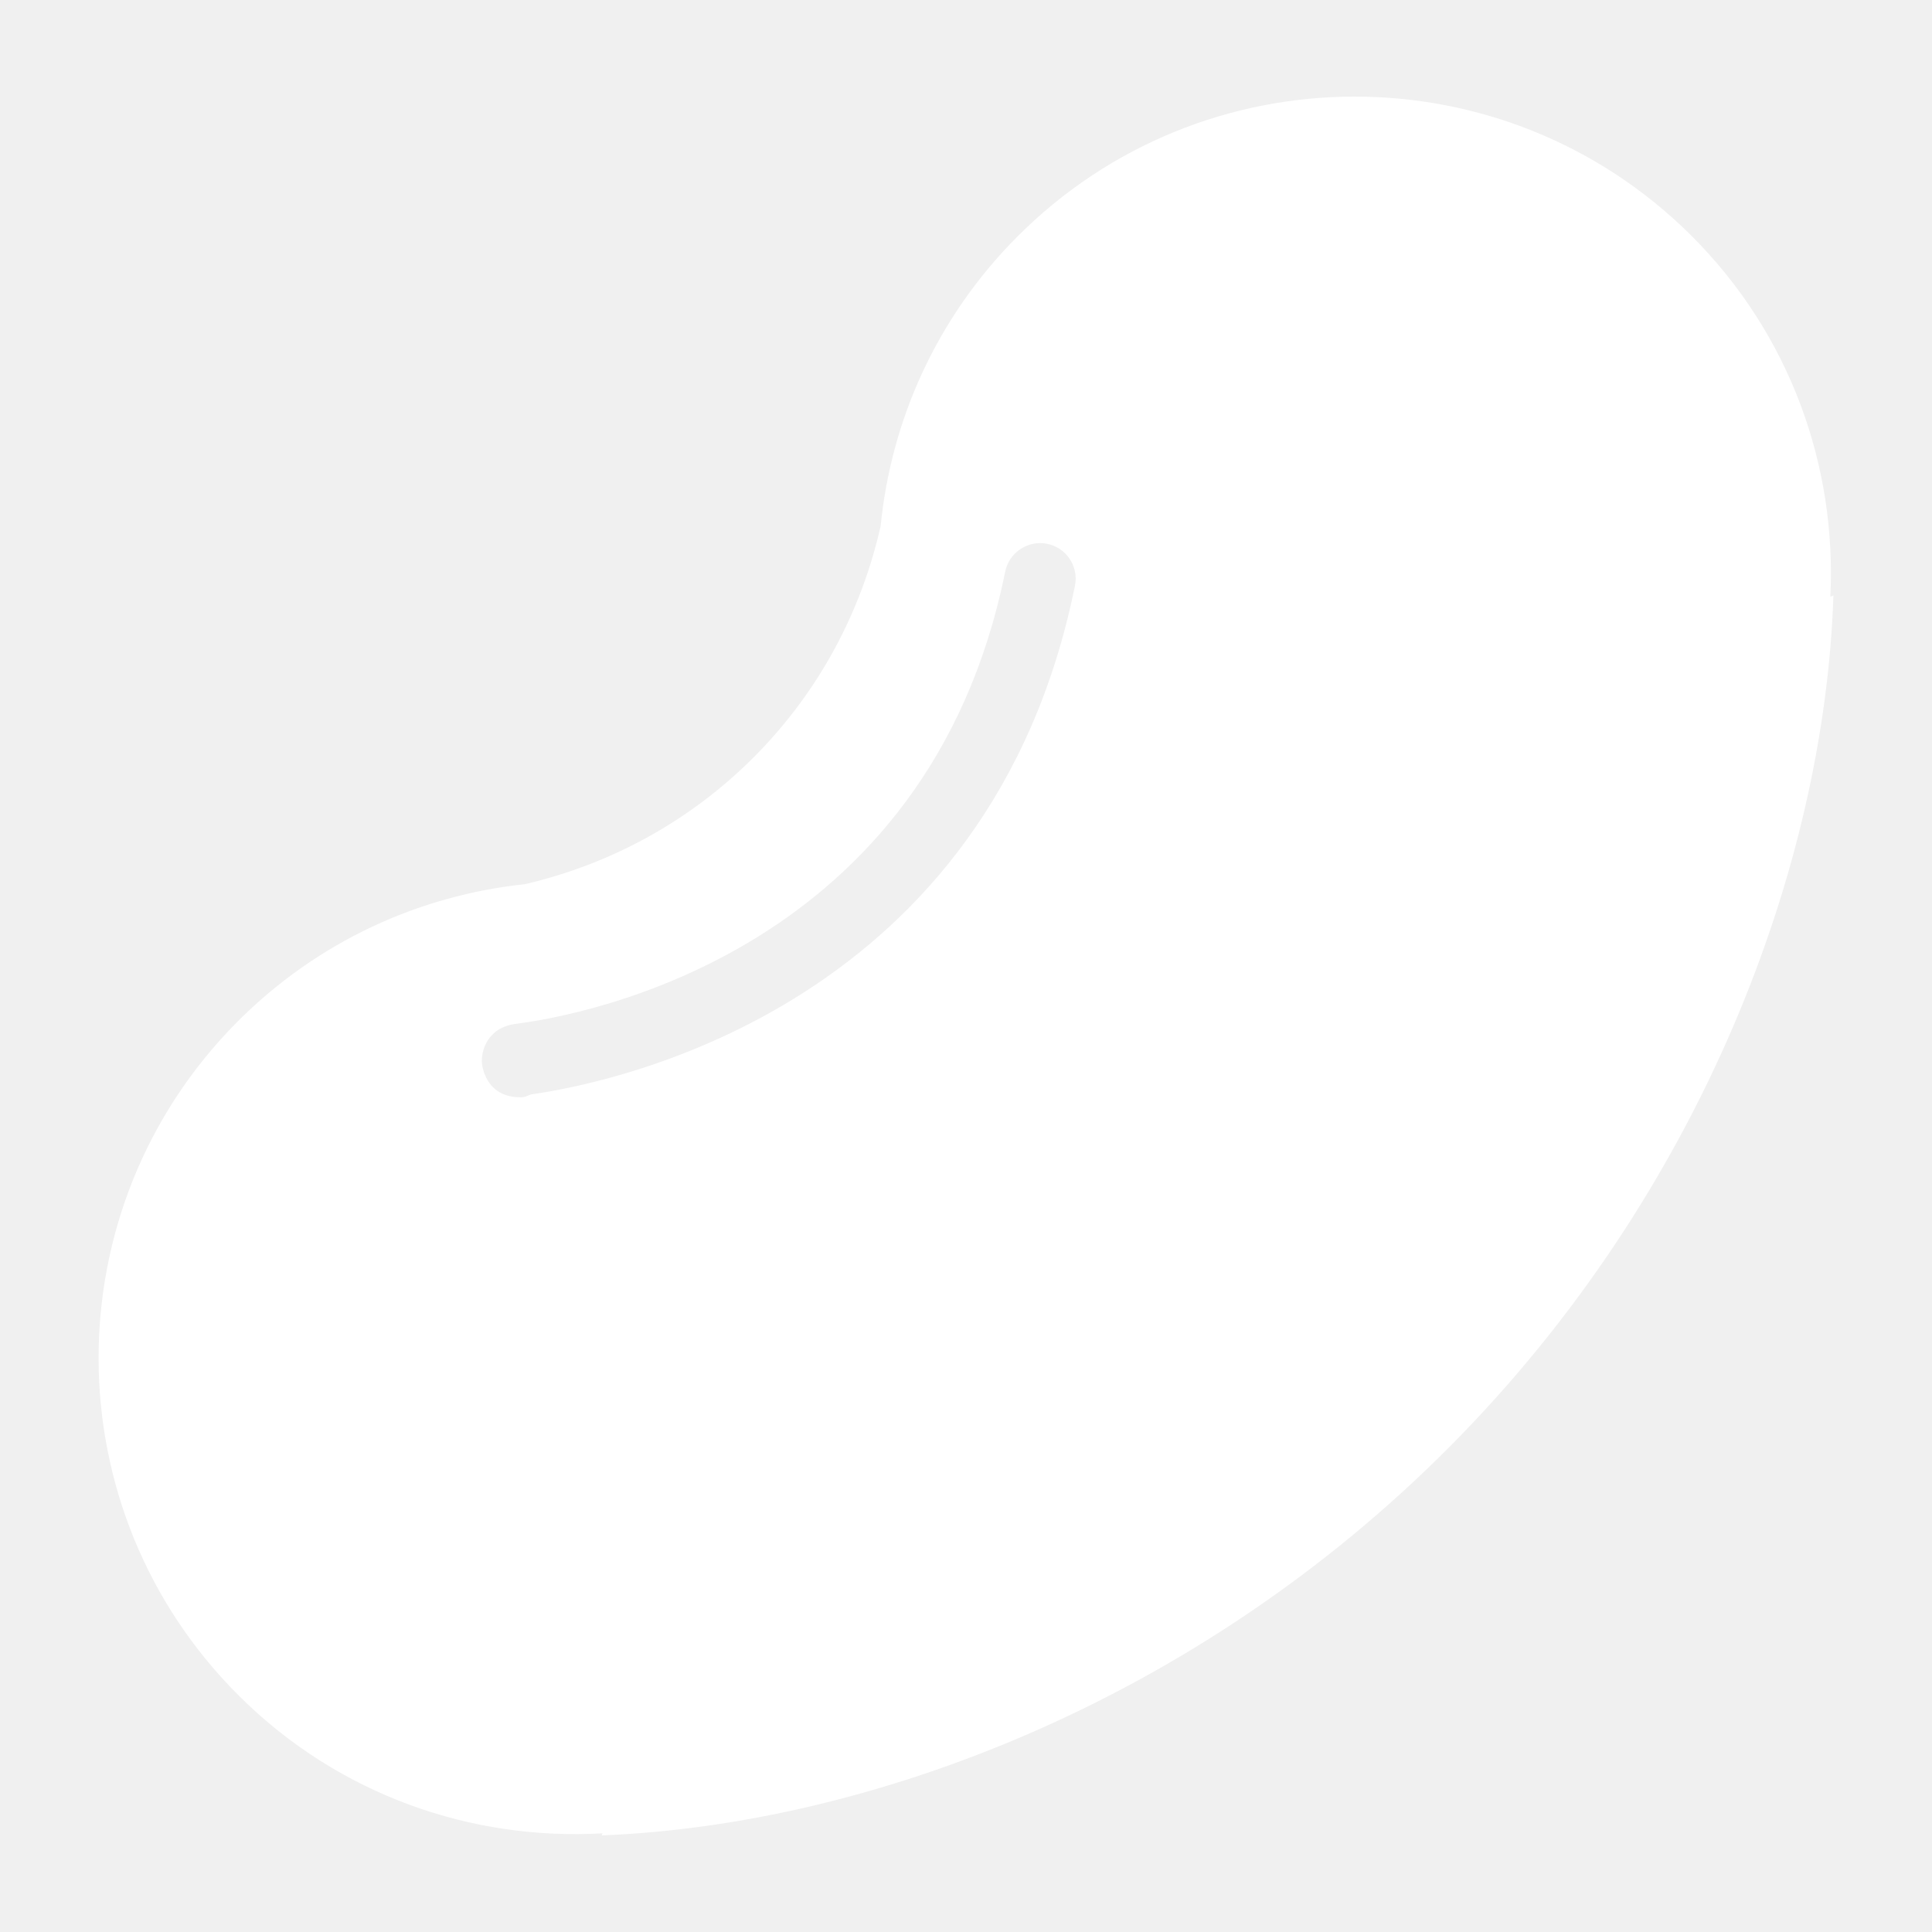
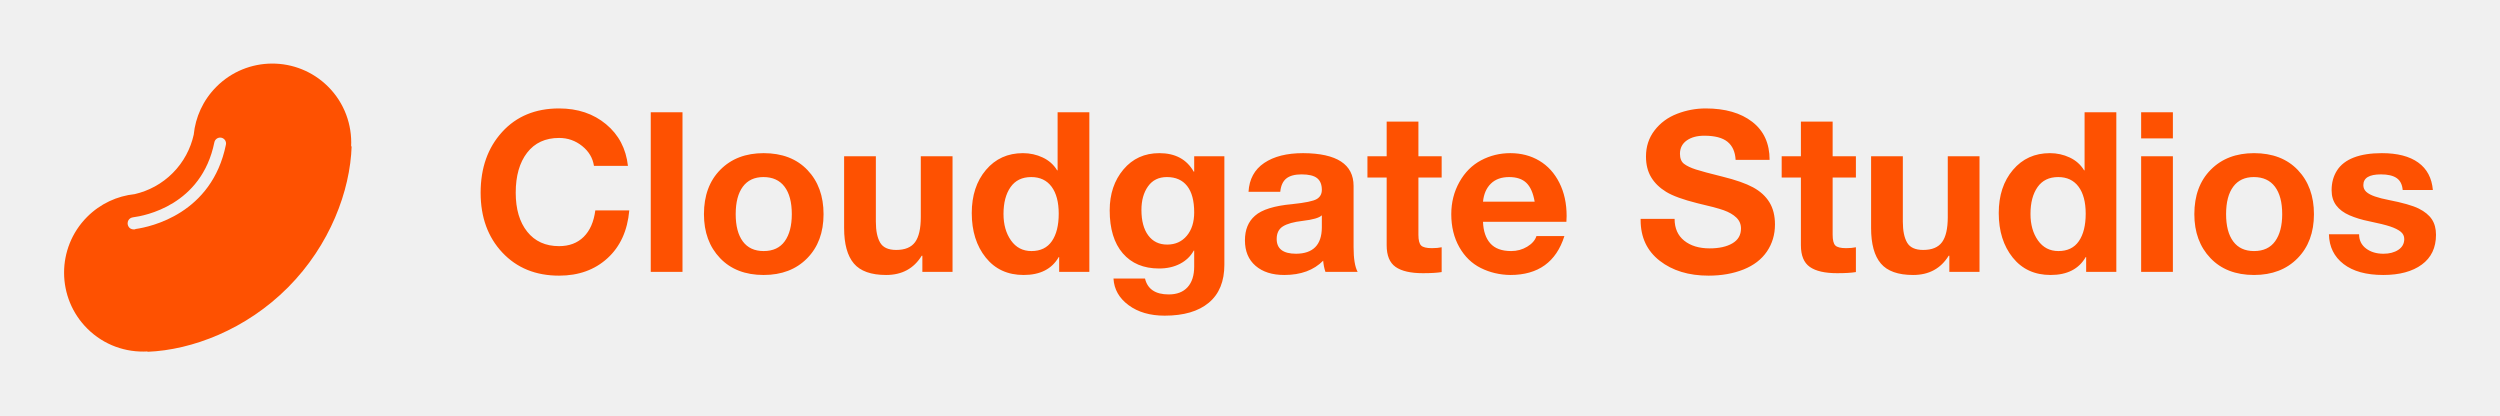
- <svg xmlns="http://www.w3.org/2000/svg" width="1200" height="1200" version="1.1">
-   <g transform="scale(11.06287) translate(4.428815, 4.604432)">
-     <g fill="#ffffff">
-       <path d="M98.334,28.896c0.36-7.307-2.236-14.735-7.835-20.302C80.012-1.818,63.066-1.768,52.652,8.718  c-4.513,4.542-7.053,10.297-7.637,16.207c-1.069,4.739-3.41,9.243-7.082,12.942c-3.675,3.698-8.165,6.069-12.891,7.17  c-5.908,0.624-11.645,3.201-16.162,7.743C-1.534,63.267-1.478,80.212,9.008,90.625c5.612,5.576,13.072,8.12,20.393,7.702  l-0.046,0.116c15.102-0.597,33.425-7.547,47.623-21.839c14.199-14.293,21.034-32.668,21.529-47.775L98.334,28.896z M55.924,28.279  c-4.741,23.419-25.5,27.847-30.526,28.561C25.228,56.892,25.049,57,24.863,57c-0.029,0-0.058,0-0.086,0  c-1.984,0-2.143-1.846-2.148-1.923c-0.05-0.656,0.284-1.99,1.906-2.198c3.829-0.489,23.148-4.032,27.47-25.38  c0.219-1.083,1.276-1.788,2.356-1.573C55.443,26.146,56.144,27.196,55.924,28.279z" />
+ <svg xmlns="http://www.w3.org/2000/svg" width="3162" height="526" viewBox="0 0 3162 526">
+   <g id="Group">
+     <g id="SvgjsG1007">
+       <path id="Path" fill="#fe5101" stroke="none" d="M 444.106 185.255 C 445.451 157.97 435.757 130.233 414.85 109.446 C 375.691 70.567 312.414 70.754 273.527 109.909 C 256.675 126.869 247.191 148.359 245.01 170.427 C 241.019 188.122 232.277 204.941 218.566 218.753 C 204.843 232.561 188.077 241.415 170.43 245.526 C 148.369 247.856 126.947 257.479 110.08 274.439 C 71.194 313.598 71.403 376.871 110.558 415.754 C 131.514 436.575 159.37 446.075 186.707 444.514 L 186.535 444.947 C 242.927 442.718 311.346 416.766 364.362 363.399 C 417.382 310.028 442.904 241.415 444.752 185.005 L 444.106 185.255 Z M 285.745 182.951 C 268.042 270.399 190.527 286.933 171.759 289.599 C 171.125 289.793 170.456 290.197 169.762 290.197 C 169.653 290.197 169.545 290.197 169.44 290.197 C 162.032 290.197 161.438 283.304 161.42 283.016 C 161.233 280.566 162.48 275.585 168.537 274.809 C 182.835 272.983 254.973 259.753 271.111 180.038 C 271.929 175.994 275.876 173.362 279.909 174.165 C 283.949 174.986 286.567 178.907 285.745 182.951 Z" />
+     </g>
+     <g id="SvgjsG1008">
+       <path id="path1" fill="#fe5101" stroke="none" d="M 707.14 137.151 C 730.702 137.151 750.494 143.796 766.516 157.085 C 782.539 170.374 791.775 187.951 794.226 209.816 L 751.249 209.816 C 749.741 199.826 744.746 191.438 736.263 184.652 C 727.781 177.866 718.073 174.473 707.141 174.473 C 689.799 174.473 676.322 180.694 666.708 193.134 C 657.095 205.575 652.288 222.446 652.288 243.745 C 652.288 264.48 657.142 280.926 666.85 293.084 C 676.557 305.242 689.987 311.321 707.141 311.321 C 719.958 311.321 730.326 307.41 738.242 299.587 C 746.159 291.765 751.06 280.596 752.945 266.082 L 795.922 266.082 C 793.66 291.718 784.471 311.887 768.355 326.589 C 752.238 341.292 731.833 348.643 707.141 348.643 C 677.547 348.643 653.608 338.889 635.324 319.379 C 617.039 299.87 607.897 274.659 607.897 243.745 C 607.897 212.455 616.945 186.867 635.041 166.981 C 653.136 147.094 677.17 137.151 707.14 137.151 Z M 863.215 141.958 L 863.215 343.837 L 823.065 343.837 L 823.065 141.958 L 863.215 141.958 Z M 965.851 193.7 C 989.224 193.7 1007.697 200.816 1021.268 215.047 C 1034.84 229.278 1041.626 247.892 1041.626 270.889 C 1041.626 294.074 1034.698 312.687 1020.844 326.73 C 1006.99 340.773 988.659 347.795 965.851 347.795 C 942.666 347.795 924.287 340.679 910.716 326.448 C 897.144 312.216 890.358 293.697 890.358 270.889 C 890.358 247.327 897.285 228.571 911.14 214.623 C 924.994 200.674 943.231 193.7 965.851 193.7 Z M 930.508 270.889 C 930.508 285.78 933.524 297.278 939.555 305.383 C 945.587 313.489 954.352 317.541 965.851 317.541 C 977.726 317.541 986.632 313.394 992.57 305.1 C 998.507 296.807 1001.476 285.403 1001.476 270.889 C 1001.476 255.809 998.413 244.217 992.287 236.111 C 986.161 228.006 977.254 223.953 965.568 223.953 C 954.258 223.953 945.587 228.006 939.555 236.111 C 933.524 244.217 930.508 255.809 930.508 270.889 Z M 1107.788 197.658 L 1107.788 280.502 C 1107.788 291.811 1109.578 300.576 1113.16 306.797 C 1116.741 313.017 1123.527 316.127 1133.517 316.127 C 1144.639 316.127 1152.603 312.828 1157.409 306.231 C 1162.216 299.634 1164.619 289.078 1164.619 274.564 L 1164.619 197.658 L 1204.769 197.658 L 1204.769 343.836 L 1166.598 343.836 L 1166.598 323.479 L 1165.75 323.479 C 1155.76 339.689 1140.775 347.795 1120.794 347.795 C 1101.756 347.795 1088.137 342.941 1079.938 333.233 C 1071.738 323.526 1067.638 308.588 1067.638 288.419 L 1067.638 197.658 L 1107.788 197.658 Z M 1377.808 141.958 L 1377.808 343.837 L 1339.637 343.837 L 1339.637 325.176 L 1339.072 325.176 C 1330.401 340.255 1315.604 347.795 1294.681 347.795 C 1274.512 347.795 1258.537 340.444 1246.756 325.741 C 1234.975 311.038 1229.085 292.283 1229.085 269.475 C 1229.085 247.233 1235.069 229.043 1247.039 214.906 C 1259.008 200.768 1274.606 193.7 1293.833 193.7 C 1302.692 193.7 1311.033 195.538 1318.856 199.213 C 1326.678 202.889 1332.757 208.308 1337.093 215.471 L 1337.658 215.471 L 1337.658 141.958 L 1377.808 141.958 Z M 1269.234 270.606 C 1269.234 283.989 1272.391 295.158 1278.706 304.111 C 1285.02 313.065 1293.644 317.541 1304.577 317.541 C 1316.075 317.541 1324.699 313.348 1330.448 304.959 C 1336.197 296.571 1339.071 285.026 1339.071 270.323 C 1339.071 255.621 1336.055 244.217 1330.024 236.111 C 1323.992 228.006 1315.415 223.953 1304.294 223.953 C 1292.796 223.953 1284.078 228.195 1278.141 236.677 C 1272.203 245.159 1269.234 256.469 1269.234 270.606 Z M 1466.306 193.7 C 1486.475 193.7 1500.989 201.522 1509.848 217.167 L 1510.414 217.167 L 1510.414 197.658 L 1548.584 197.658 L 1548.584 334.789 C 1548.584 355.9 1542.034 371.922 1528.933 382.855 C 1515.833 393.788 1497.219 399.254 1473.092 399.254 C 1454.619 399.254 1439.398 394.825 1427.429 385.965 C 1415.46 377.106 1409.098 365.891 1408.344 352.319 L 1448.211 352.319 C 1451.415 365.702 1461.405 372.394 1478.181 372.394 C 1488.549 372.394 1496.513 369.331 1502.073 363.205 C 1507.634 357.078 1510.414 348.361 1510.414 337.051 L 1510.414 316.976 L 1509.849 316.976 C 1505.89 324.139 1500.094 329.699 1492.46 333.658 C 1484.826 337.616 1476.014 339.595 1466.023 339.595 C 1446.42 339.595 1431.105 333.187 1420.078 320.369 C 1409.051 307.551 1403.537 289.456 1403.537 266.082 C 1403.537 245.348 1409.333 228.1 1420.926 214.34 C 1432.518 200.58 1447.645 193.7 1466.306 193.7 Z M 1443.686 265.516 C 1443.686 279.277 1446.561 290.02 1452.31 297.749 C 1458.059 305.477 1466.023 309.341 1476.202 309.341 C 1486.57 309.341 1494.863 305.618 1501.084 298.173 C 1507.304 290.727 1510.414 280.878 1510.414 268.626 C 1510.414 253.924 1507.445 242.803 1501.508 235.263 C 1495.57 227.723 1487.041 223.953 1475.92 223.953 C 1465.552 223.953 1457.588 227.864 1452.027 235.687 C 1446.467 243.509 1443.686 253.453 1443.686 265.516 Z M 1648.11 193.7 C 1690.71 193.888 1712.01 207.742 1712.01 235.263 L 1712.01 312.734 C 1712.01 327.06 1713.707 337.427 1717.1 343.836 L 1676.385 343.836 C 1674.877 339.312 1673.934 334.6 1673.557 329.699 C 1661.682 341.763 1645.283 347.795 1624.36 347.795 C 1609.092 347.795 1596.981 343.93 1588.027 336.202 C 1579.074 328.474 1574.597 317.73 1574.597 303.97 C 1574.597 290.586 1578.838 280.219 1587.321 272.868 C 1595.992 265.14 1611.731 260.239 1634.539 258.165 C 1650.75 256.469 1661.022 254.348 1665.358 251.804 C 1669.693 249.259 1671.861 245.348 1671.861 240.07 C 1671.861 233.473 1669.882 228.572 1665.923 225.367 C 1661.965 222.163 1655.368 220.561 1646.131 220.561 C 1637.649 220.561 1631.24 222.304 1626.905 225.792 C 1622.569 229.279 1620.025 234.886 1619.271 242.615 L 1579.121 242.615 C 1580.063 226.592 1586.661 214.434 1598.913 206.141 C 1611.165 197.847 1627.564 193.7 1648.11 193.7 Z M 1614.747 302.273 C 1614.747 314.714 1622.946 320.934 1639.345 320.934 C 1660.834 320.745 1671.672 309.718 1671.861 287.853 L 1671.861 272.302 C 1668.656 275.506 1660.551 277.862 1647.545 279.37 C 1636.235 280.69 1627.941 282.999 1622.663 286.298 C 1617.385 289.597 1614.747 294.921 1614.747 302.273 Z M 1794.006 153.833 L 1794.006 197.658 L 1823.411 197.658 L 1823.411 224.519 L 1794.006 224.519 L 1794.006 296.901 C 1794.006 303.687 1795.137 308.211 1797.399 310.473 C 1799.661 312.735 1804.185 313.866 1810.971 313.866 C 1815.871 313.866 1820.018 313.489 1823.411 312.735 L 1823.411 344.119 C 1817.756 345.062 1809.84 345.533 1799.661 345.533 C 1784.204 345.533 1772.706 342.894 1765.166 337.616 C 1757.626 332.338 1753.856 323.196 1753.856 310.19 L 1753.856 224.519 L 1729.54 224.519 L 1729.54 197.658 L 1753.856 197.658 L 1753.856 153.833 L 1794.006 153.833 Z M 1910.213 193.7 C 1923.974 193.7 1936.226 196.904 1946.97 203.313 C 1957.715 209.722 1966.15 219.005 1972.276 231.163 C 1978.402 243.321 1981.465 257.317 1981.465 273.151 C 1981.465 274.658 1981.371 277.109 1981.182 280.502 L 1875.719 280.502 C 1876.096 292.188 1879.159 301.283 1884.908 307.787 C 1890.657 314.29 1899.469 317.541 1911.345 317.541 C 1918.696 317.541 1925.434 315.703 1931.561 312.028 C 1937.687 308.352 1941.598 303.875 1943.294 298.597 L 1978.637 298.597 C 1968.27 331.396 1945.462 347.795 1910.213 347.795 C 1896.83 347.606 1884.437 344.685 1873.033 339.03 C 1861.629 333.375 1852.534 324.563 1845.748 312.593 C 1838.962 300.624 1835.569 286.722 1835.569 270.889 C 1835.569 255.997 1839.009 242.426 1845.889 230.174 C 1852.769 217.921 1861.911 208.779 1873.315 202.748 C 1884.719 196.716 1897.019 193.7 1910.213 193.7 Z M 1941.033 255.055 C 1939.148 244.122 1935.661 236.205 1930.571 231.304 C 1925.482 226.404 1918.225 223.953 1908.8 223.953 C 1898.998 223.953 1891.27 226.733 1885.615 232.294 C 1879.96 237.855 1876.661 245.442 1875.719 255.055 L 1941.033 255.055 Z M 2157.331 137.151 C 2182.024 137.151 2201.674 142.806 2216.282 154.116 C 2230.891 165.426 2238.195 181.448 2238.195 202.182 L 2195.218 202.182 C 2194.652 192.004 2191.212 184.37 2184.897 179.28 C 2178.583 174.191 2168.828 171.646 2155.634 171.646 C 2146.397 171.646 2138.952 173.673 2133.297 177.725 C 2127.642 181.778 2124.814 187.385 2124.814 194.548 C 2124.814 200.392 2126.558 204.633 2130.045 207.272 C 2133.532 209.91 2138.48 212.267 2144.889 214.34 C 2151.298 216.413 2162.514 219.429 2178.536 223.388 C 2195.312 227.535 2208.224 232.059 2217.272 236.959 C 2226.32 241.86 2233.2 248.128 2237.912 255.762 C 2242.625 263.396 2244.981 272.774 2244.981 283.895 C 2244.981 296.712 2241.588 308.116 2234.802 318.106 C 2228.016 328.097 2218.12 335.683 2205.114 340.867 C 2192.108 346.051 2177.405 348.642 2161.006 348.642 C 2135.936 348.642 2115.343 342.375 2099.227 329.84 C 2083.11 317.305 2075.052 300.105 2075.052 278.24 L 2075.052 276.826 L 2118.029 276.826 C 2118.029 288.701 2122.082 297.89 2130.187 304.393 C 2138.292 310.896 2149.037 314.148 2162.42 314.148 C 2174.295 314.148 2183.861 312.027 2191.118 307.786 C 2198.375 303.545 2202.004 297.278 2202.004 288.984 C 2202.004 283.518 2200.025 278.9 2196.066 275.13 C 2192.108 271.36 2186.83 268.297 2180.232 265.941 C 2173.635 263.585 2162.514 260.616 2146.869 257.034 C 2128.774 252.511 2115.579 247.704 2107.285 242.615 C 2098.991 237.525 2092.677 231.352 2088.342 224.095 C 2084.006 216.838 2081.838 208.12 2081.838 197.941 C 2081.838 185.312 2085.467 174.285 2092.724 164.86 C 2099.981 155.435 2109.453 148.461 2121.14 143.937 C 2132.826 139.413 2144.89 137.151 2157.331 137.151 Z M 2317.929 153.833 L 2317.929 197.658 L 2347.335 197.658 L 2347.335 224.519 L 2317.929 224.519 L 2317.929 296.901 C 2317.929 303.687 2319.06 308.211 2321.322 310.473 C 2323.584 312.735 2328.108 313.866 2334.894 313.866 C 2339.795 313.866 2343.942 313.489 2347.335 312.735 L 2347.335 344.119 C 2341.68 345.062 2333.763 345.533 2323.584 345.533 C 2308.128 345.533 2296.629 342.894 2289.089 337.616 C 2281.549 332.338 2277.78 323.196 2277.78 310.19 L 2277.78 224.519 L 2253.464 224.519 L 2253.464 197.658 L 2277.78 197.658 L 2277.78 153.833 L 2317.929 153.833 Z M 2406.71 197.658 L 2406.71 280.502 C 2406.71 291.811 2408.501 300.576 2412.083 306.797 C 2415.664 313.017 2422.45 316.127 2432.44 316.127 C 2443.561 316.127 2451.525 312.828 2456.332 306.231 C 2461.139 299.634 2463.542 289.078 2463.542 274.564 L 2463.542 197.658 L 2503.691 197.658 L 2503.691 343.836 L 2465.521 343.836 L 2465.521 323.479 L 2464.673 323.479 C 2454.683 339.689 2439.698 347.795 2419.717 347.795 C 2400.679 347.795 2387.06 342.941 2378.86 333.233 C 2370.661 323.526 2366.561 308.588 2366.561 288.419 L 2366.561 197.658 L 2406.71 197.658 Z M 2676.73 141.958 L 2676.73 343.837 L 2638.56 343.837 L 2638.56 325.176 L 2637.995 325.176 C 2629.324 340.255 2614.527 347.795 2593.604 347.795 C 2573.435 347.795 2557.46 340.444 2545.679 325.741 C 2533.898 311.038 2528.008 292.283 2528.008 269.475 C 2528.008 247.233 2533.992 229.043 2545.962 214.906 C 2557.931 200.768 2573.529 193.7 2592.756 193.7 C 2601.615 193.7 2609.956 195.538 2617.778 199.213 C 2625.601 202.889 2631.68 208.308 2636.015 215.471 L 2636.581 215.471 L 2636.581 141.958 L 2676.73 141.958 Z M 2568.157 270.606 C 2568.157 283.989 2571.314 295.158 2577.629 304.111 C 2583.943 313.065 2592.567 317.541 2603.5 317.541 C 2614.998 317.541 2623.622 313.348 2629.371 304.959 C 2635.12 296.571 2637.994 285.026 2637.994 270.323 C 2637.994 255.621 2634.978 244.217 2628.947 236.111 C 2622.915 228.006 2614.338 223.953 2603.217 223.953 C 2591.719 223.953 2583.001 228.195 2577.063 236.677 C 2571.126 245.159 2568.157 256.469 2568.157 270.606 Z M 2748.265 141.958 L 2748.265 175.039 L 2708.115 175.039 L 2708.115 141.958 L 2748.265 141.958 Z M 2748.265 197.658 L 2748.265 343.837 L 2708.115 343.837 L 2708.115 197.658 L 2748.265 197.658 Z M 2850.9 193.7 C 2874.274 193.7 2892.746 200.816 2906.318 215.047 C 2919.89 229.278 2926.676 247.892 2926.676 270.889 C 2926.676 294.074 2919.748 312.687 2905.894 326.73 C 2892.04 340.773 2873.708 347.795 2850.9 347.795 C 2827.715 347.795 2809.337 340.679 2795.765 326.448 C 2782.194 312.216 2775.408 293.697 2775.408 270.889 C 2775.408 247.327 2782.335 228.571 2796.189 214.623 C 2810.044 200.674 2828.281 193.7 2850.9 193.7 Z M 2815.557 270.889 C 2815.557 285.78 2818.573 297.278 2824.605 305.383 C 2830.637 313.489 2839.402 317.541 2850.9 317.541 C 2862.775 317.541 2871.682 313.394 2877.62 305.1 C 2883.557 296.807 2886.526 285.403 2886.526 270.889 C 2886.526 255.809 2883.463 244.217 2877.337 236.111 C 2871.211 228.006 2862.304 223.953 2850.617 223.953 C 2839.308 223.953 2830.637 228.006 2824.605 236.111 C 2818.573 244.217 2815.557 255.809 2815.557 270.889 Z M 3012.63 193.7 C 3032.233 193.7 3047.547 197.659 3058.574 205.575 C 3069.601 213.492 3075.774 225.085 3077.094 240.353 L 3038.924 240.353 C 3038.358 233.378 3035.813 228.336 3031.289 225.226 C 3026.766 222.116 3020.168 220.561 3011.498 220.561 C 3003.958 220.561 2998.35 221.692 2994.674 223.954 C 2990.999 226.216 2989.161 229.609 2989.161 234.132 C 2989.161 237.525 2990.386 240.353 2992.836 242.615 C 2995.287 244.877 2999.01 246.856 3004.005 248.552 C 3009 250.249 3014.514 251.663 3020.545 252.794 C 3038.83 256.375 3051.742 260.051 3059.281 263.821 C 3066.822 267.59 3072.335 272.114 3075.822 277.392 C 3079.309 282.67 3081.053 289.173 3081.053 296.901 C 3081.053 313.301 3075.068 325.883 3063.099 334.648 C 3051.129 343.413 3034.872 347.795 3014.325 347.795 C 2992.837 347.795 2976.108 343.177 2964.138 333.941 C 2952.169 324.705 2945.996 312.17 2945.619 296.336 L 2983.789 296.336 C 2983.789 303.876 2986.711 309.861 2992.554 314.29 C 2998.398 318.72 3005.749 320.935 3014.608 320.935 C 3022.148 320.935 3028.416 319.286 3033.411 315.987 C 3038.406 312.688 3040.904 308.117 3040.904 302.274 C 3040.904 298.504 3039.349 295.394 3036.239 292.943 C 3033.128 290.493 3028.746 288.325 3023.091 286.44 C 3017.436 284.555 3008.671 282.387 2996.796 279.936 C 2987.371 278.051 2978.983 275.507 2971.632 272.302 C 2964.281 269.098 2958.673 264.904 2954.809 259.72 C 2950.944 254.537 2949.012 248.175 2949.012 240.635 C 2949.012 231.022 2951.322 222.634 2955.939 215.471 C 2960.558 208.308 2967.626 202.889 2977.145 199.213 C 2986.664 195.538 2998.492 193.7 3012.63 193.7 Z" />
    </g>
  </g>
</svg>
